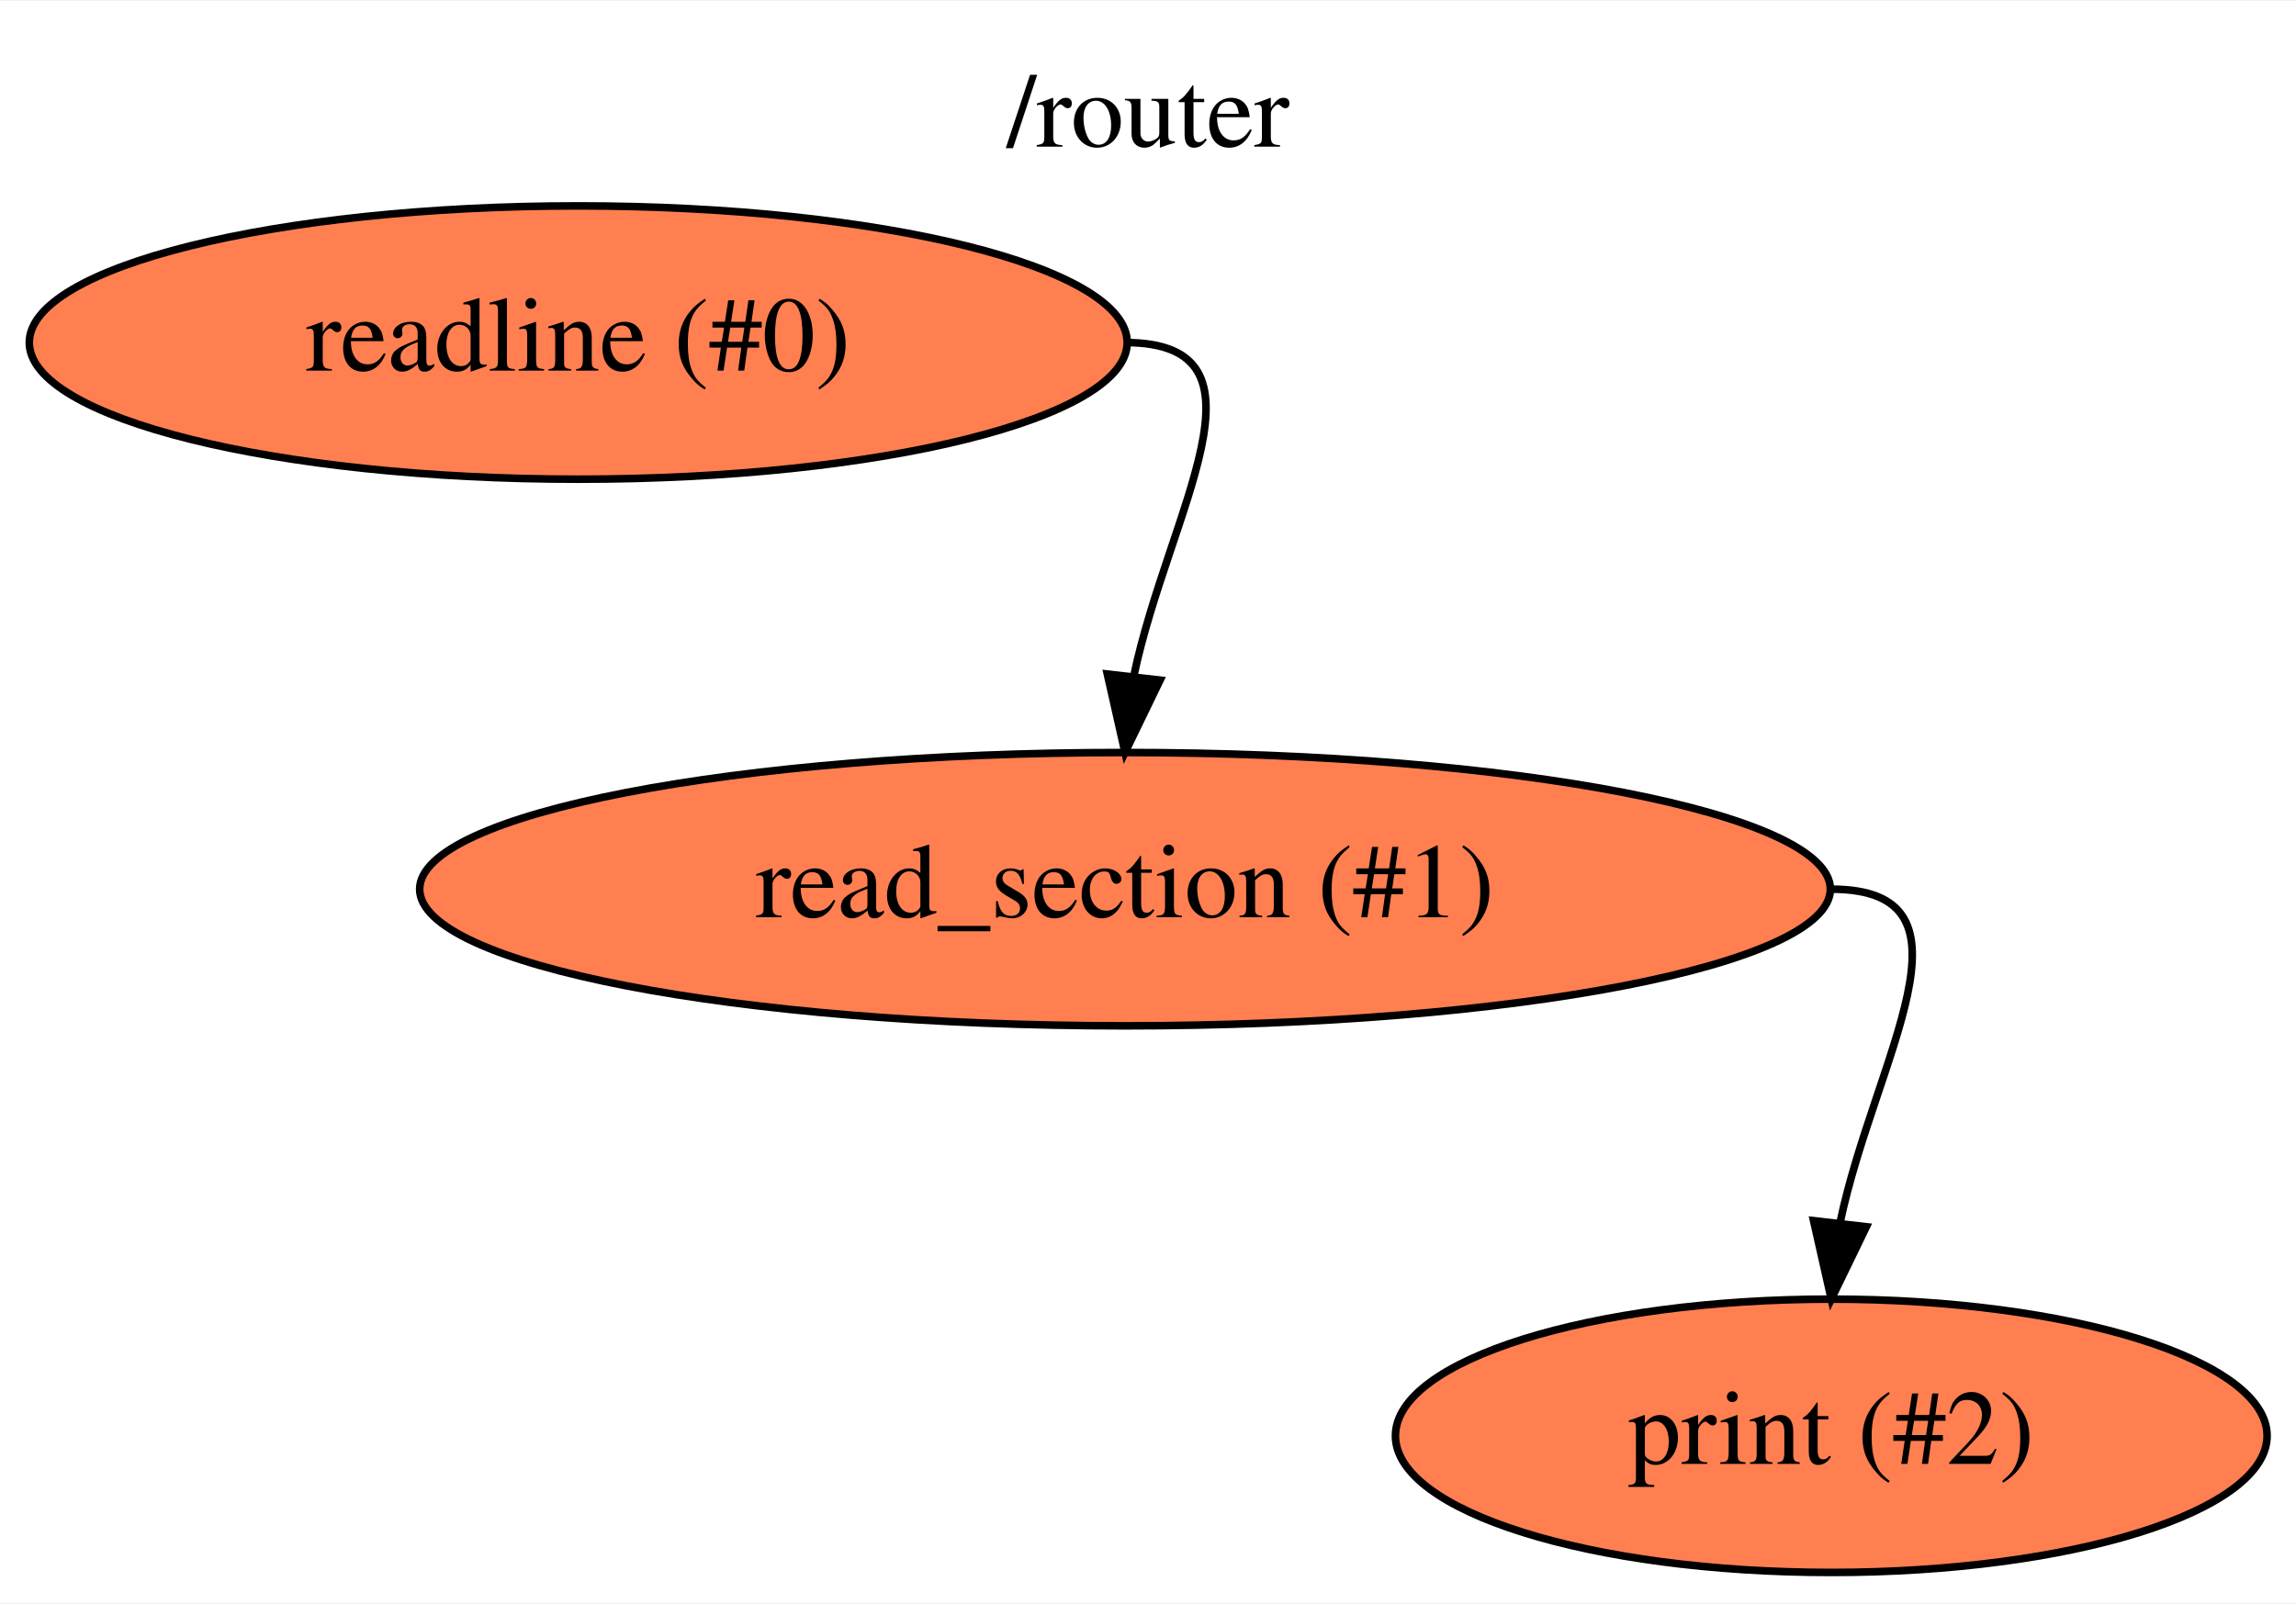
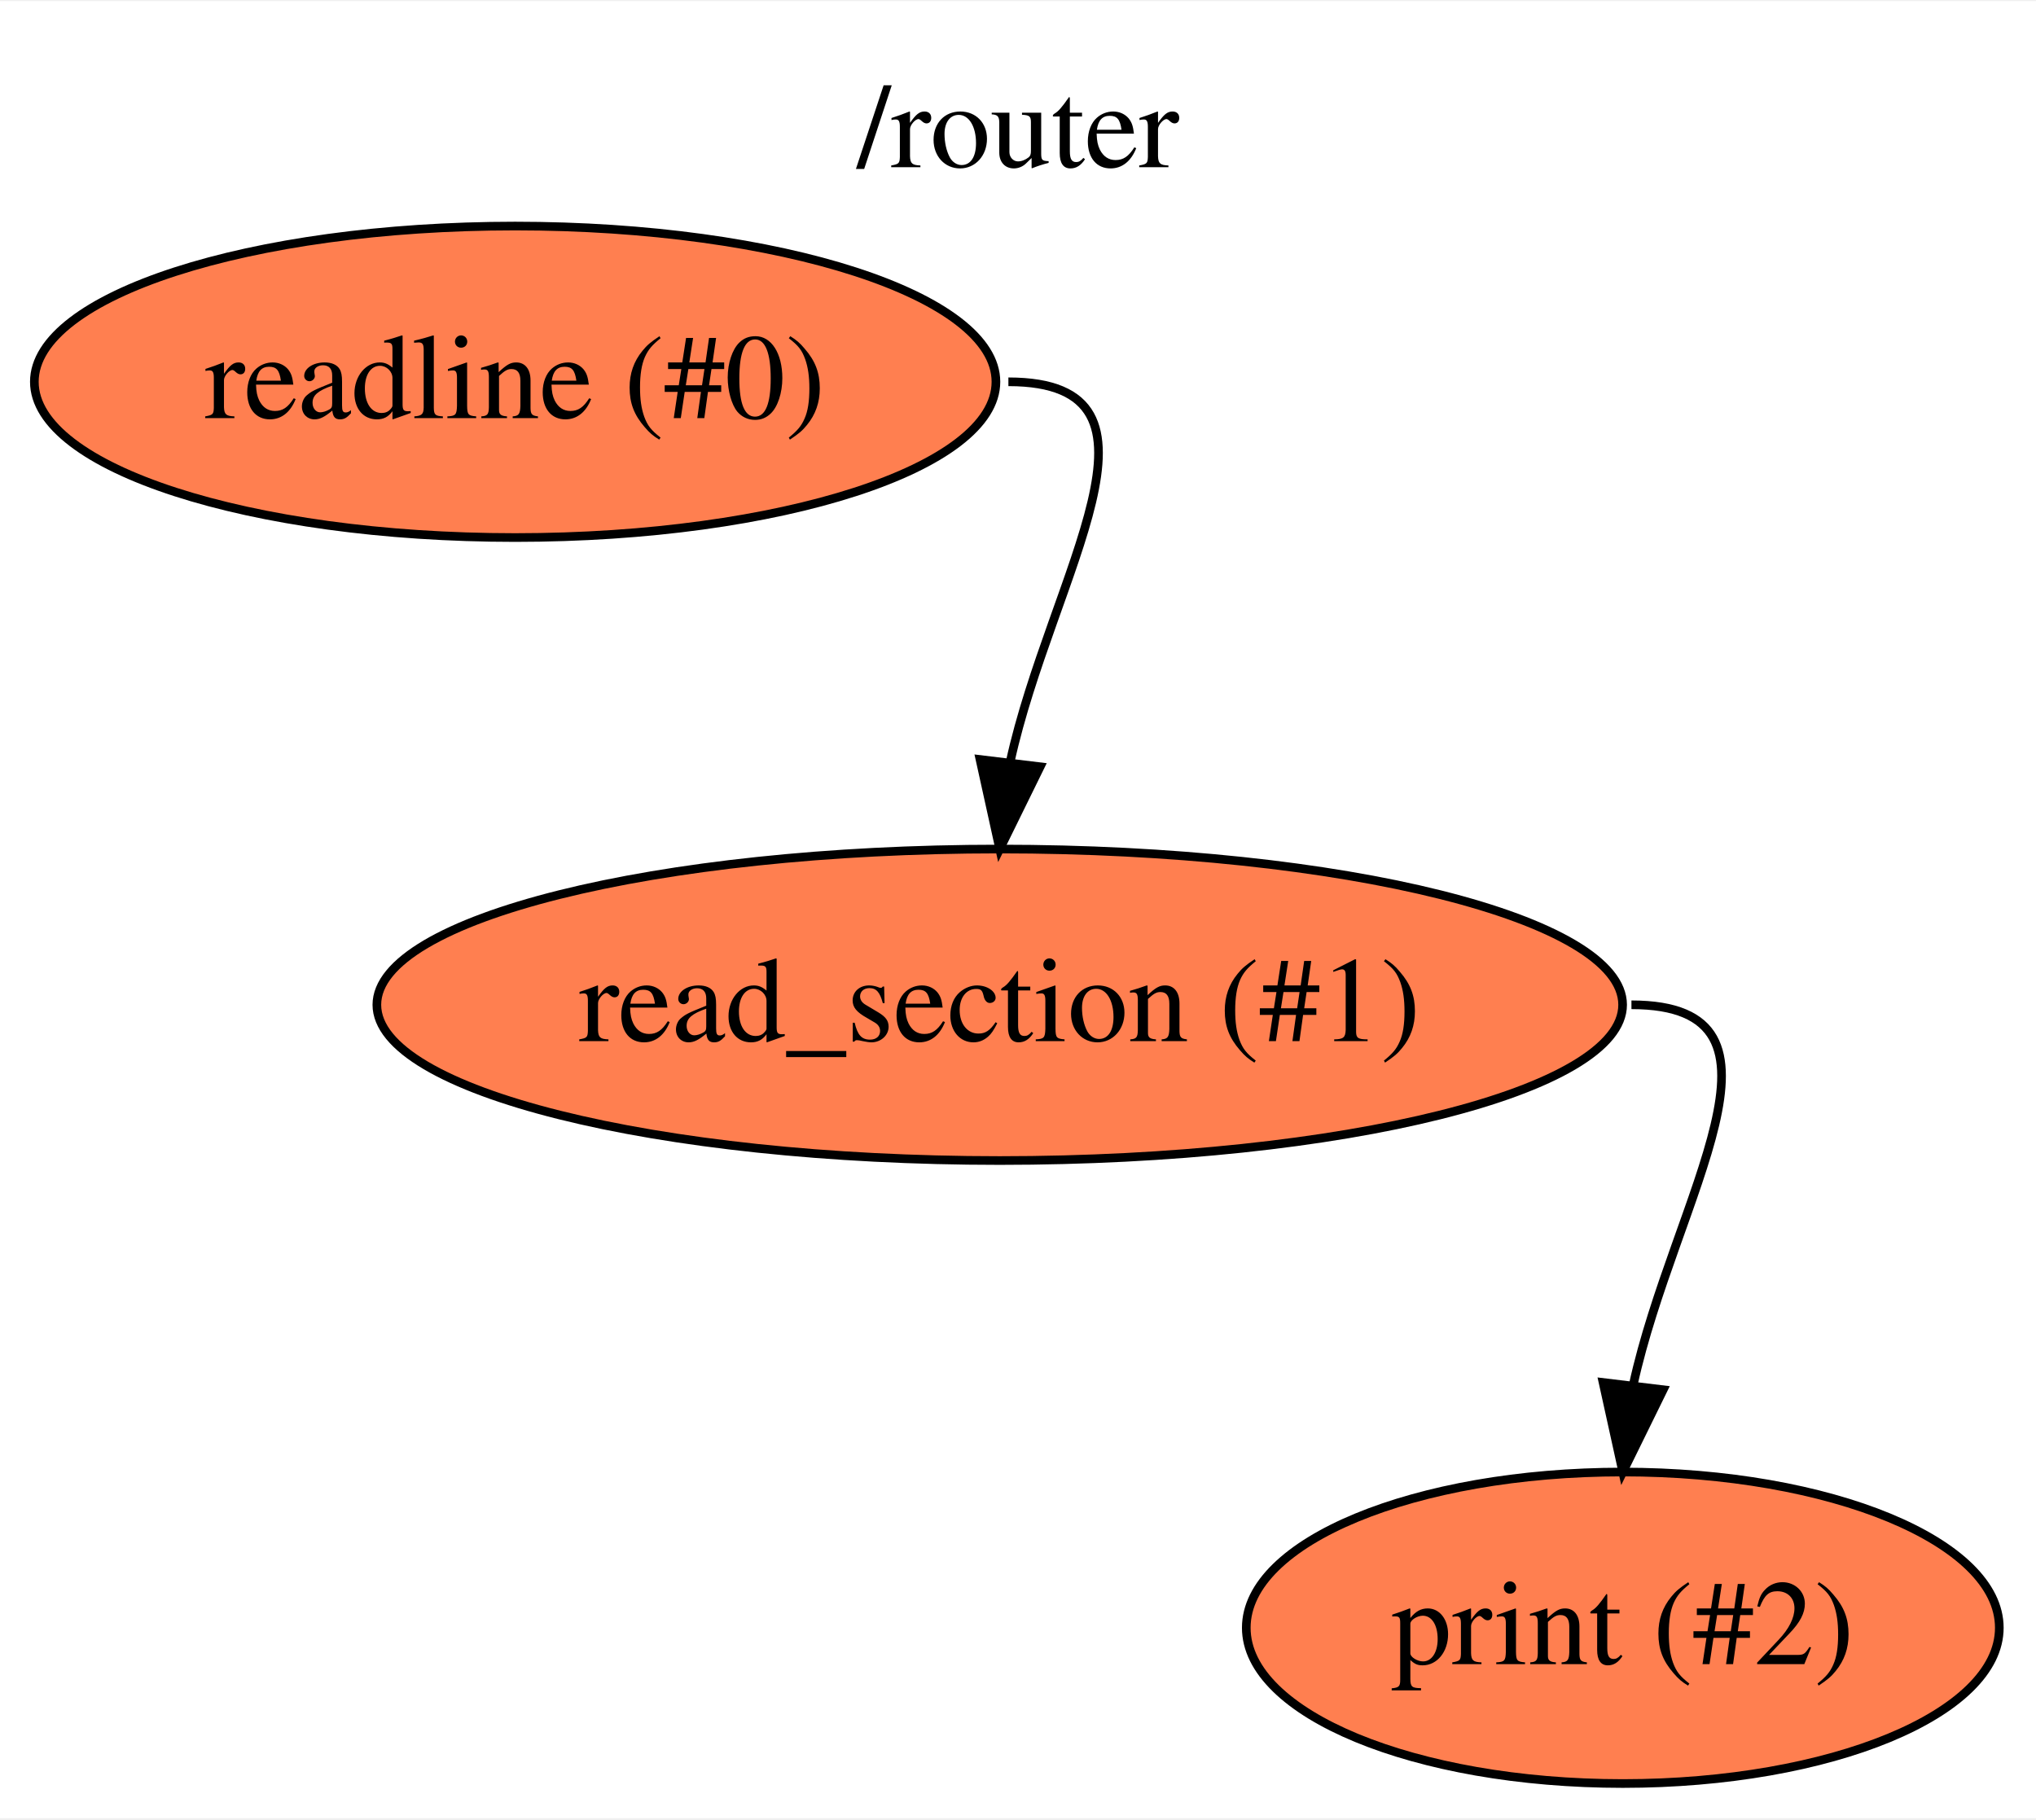
- <svg xmlns="http://www.w3.org/2000/svg" xmlns:xlink="http://www.w3.org/1999/xlink" width="302pt" height="211pt" viewBox="0.00 0.00 302.34 211.00">
-   <g id="graph0" class="graph" transform="scale(1 1) rotate(0) translate(4 207)">
-     <polygon fill="#ffffff" stroke="transparent" points="-4,4 -4,-207 298.339,-207 298.339,4 -4,4" />
-     <text text-anchor="middle" x="147.169" y="-187.8" font-family="Times,serif" font-size="14.00" fill="#000000">/router</text>
+ <svg xmlns="http://www.w3.org/2000/svg" xmlns:xlink="http://www.w3.org/1999/xlink" width="235pt" height="210pt" viewBox="0.00 0.00 235.28 210.00">
+   <g id="graph0" class="graph" transform="scale(1 1) rotate(0) translate(4 206)">
+     <polygon fill="white" stroke="transparent" points="-4,4 -4,-206 231.28,-206 231.28,4 -4,4" />
+     <text text-anchor="middle" x="113.64" y="-186.8" font-family="Times,serif" font-size="14.00">/router</text>
    <g id="node1" class="node">
      <g id="a_node1">
-         <a xlink:href="file:///home/andrew/workspace/flow/flowruntime/stdio/readline.toml" xlink:title="readline (#0)">
-           <ellipse fill="#ff7f50" stroke="#000000" cx="72.144" cy="-162" rx="72.287" ry="18" />
-           <text text-anchor="middle" x="72.144" y="-158.3" font-family="Times,serif" font-size="14.00" fill="#000000">readline (#0)</text>
+         <a xlink:href="file:///Users/andrew/workspace/flow/flowruntime/stdio/readline.toml" xlink:title="readline (#0)">
+           <ellipse fill="coral" stroke="black" cx="55.53" cy="-162" rx="55.56" ry="18" />
+           <text text-anchor="middle" x="55.53" y="-157.8" font-family="Times,serif" font-size="14.00">readline (#0)</text>
        </a>
      </g>
    </g>
    <g id="node2" class="node">
      <g id="a_node2">
-         <a xlink:href="file:///home/andrew/workspace/flow/samples/router/read_section/read_section.toml" xlink:title="read_section (#1)">
-           <ellipse fill="#ff7f50" stroke="#000000" cx="144.144" cy="-90" rx="92.883" ry="18" />
-           <text text-anchor="middle" x="144.144" y="-86.3" font-family="Times,serif" font-size="14.00" fill="#000000">read_section (#1)</text>
+         <a xlink:href="file:///Users/andrew/workspace/flow/samples/router/read_section/read_section.toml" xlink:title="read_section (#1)">
+           <ellipse fill="coral" stroke="black" cx="111.53" cy="-90" rx="71.98" ry="18" />
+           <text text-anchor="middle" x="111.53" y="-85.8" font-family="Times,serif" font-size="14.00">read_section (#1)</text>
        </a>
      </g>
    </g>
    <g id="edge1" class="edge">
-       <path fill="none" stroke="#000000" d="M144.144,-162C164.862,-162 149.809,-139.642 145.305,-118.088" />
-       <polygon fill="#000000" stroke="#000000" points="148.765,-117.534 144.144,-108 141.811,-118.335 148.765,-117.534" />
+       <path fill="none" stroke="black" d="M112.53,-162C133.25,-162 117.45,-139.65 112.74,-118.09" />
+       <polygon fill="black" stroke="black" points="116.2,-117.51 111.53,-108 109.25,-118.35 116.2,-117.51" />
    </g>
    <g id="node3" class="node">
      <g id="a_node3">
-         <a xlink:href="file:///home/andrew/workspace/flow/flowruntime/stdio/stdout.toml" xlink:title="print (#2)">
-           <ellipse fill="#ff7f50" stroke="#000000" cx="237.144" cy="-18" rx="57.391" ry="18" />
-           <text text-anchor="middle" x="237.144" y="-14.3" font-family="Times,serif" font-size="14.00" fill="#000000">print (#2)</text>
+         <a xlink:href="file:///Users/andrew/workspace/flow/flowruntime/stdio/stdout.toml" xlink:title="print (#2)">
+           <ellipse fill="coral" stroke="black" cx="183.53" cy="-18" rx="43.51" ry="18" />
+           <text text-anchor="middle" x="183.53" y="-13.8" font-family="Times,serif" font-size="14.00">print (#2)</text>
        </a>
      </g>
    </g>
    <g id="edge2" class="edge">
-       <path fill="none" stroke="#000000" d="M237.144,-90C257.862,-90 242.809,-67.642 238.305,-46.088" />
-       <polygon fill="#000000" stroke="#000000" points="241.765,-45.534 237.144,-36 234.811,-46.335 241.765,-45.534" />
+       <path fill="none" stroke="black" d="M184.53,-90C205.25,-90 189.45,-67.65 184.74,-46.09" />
+       <polygon fill="black" stroke="black" points="188.2,-45.51 183.53,-36 181.25,-46.35 188.2,-45.51" />
    </g>
  </g>
</svg>
